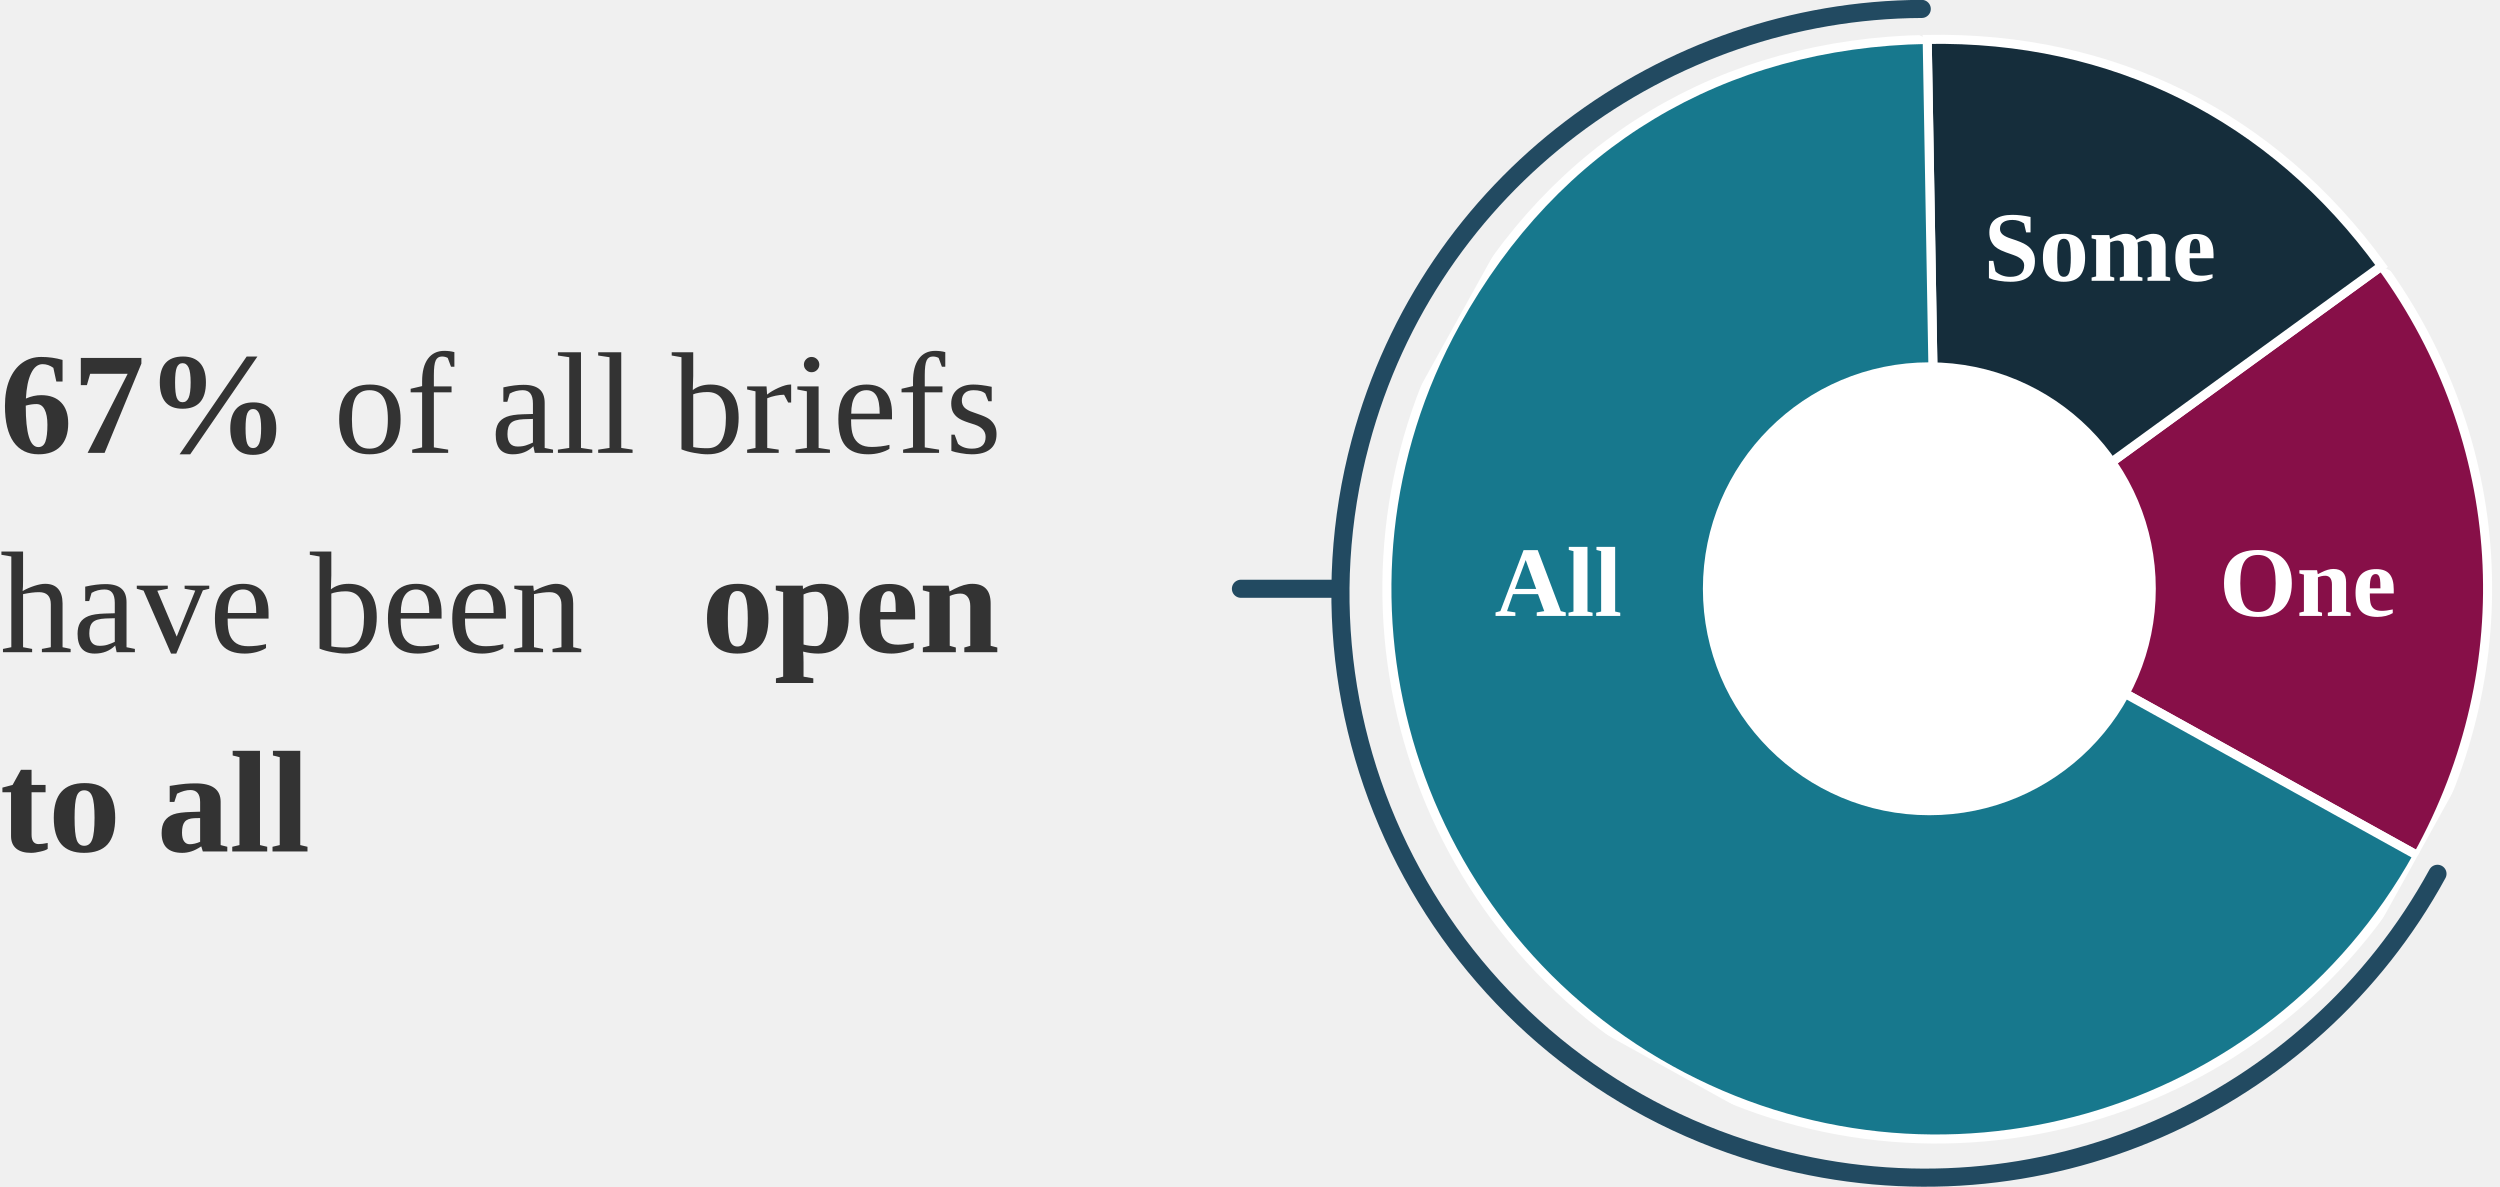
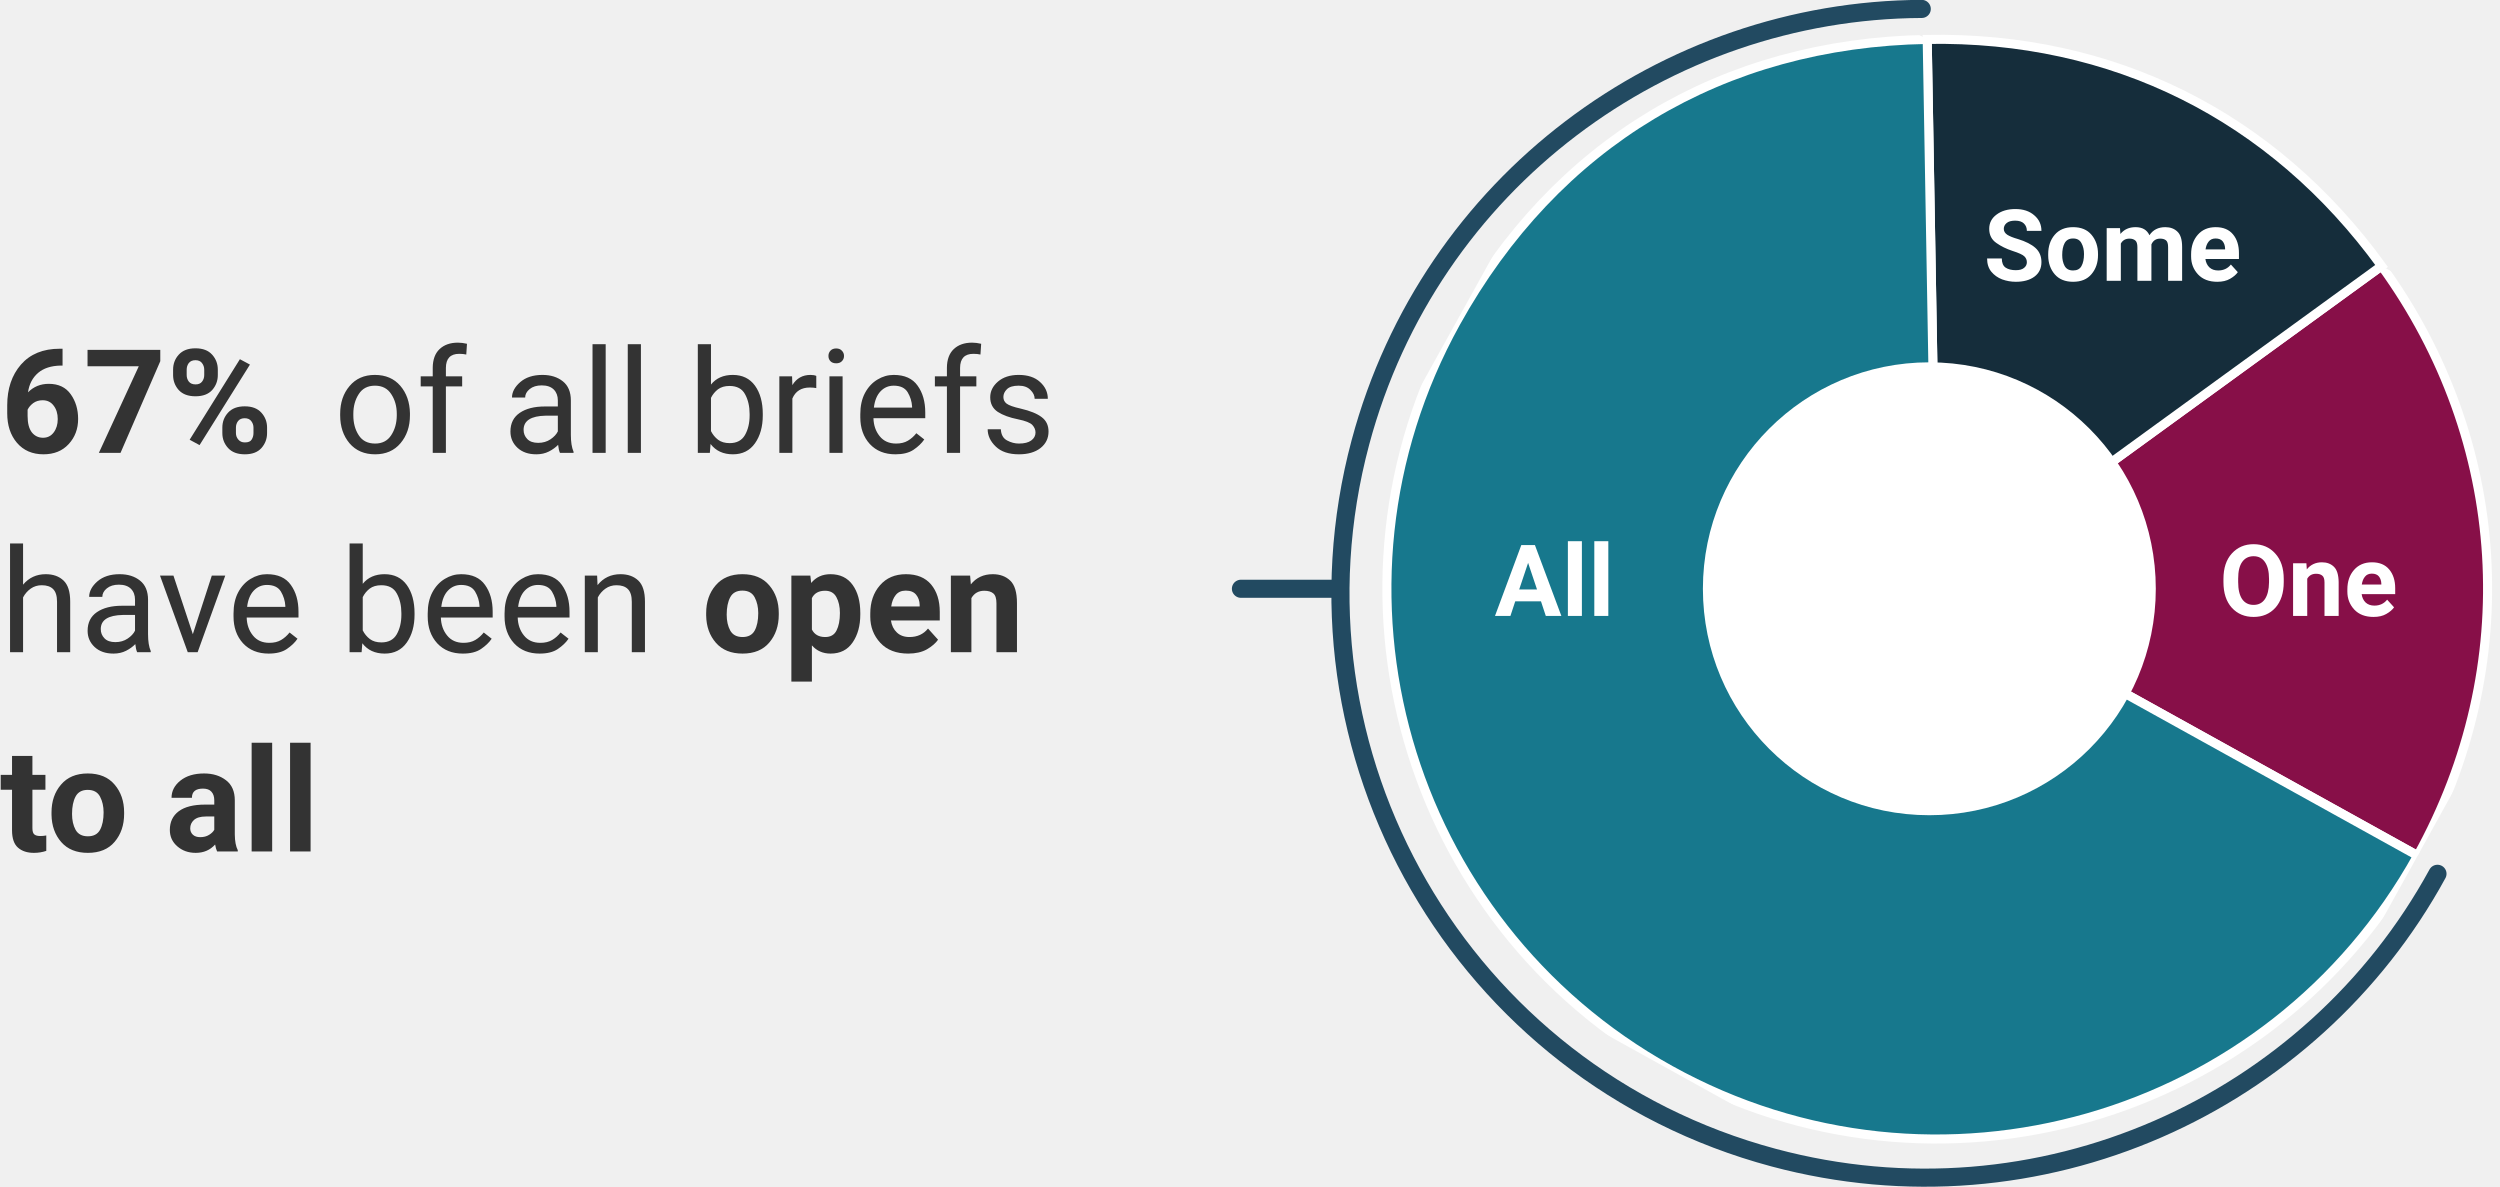
- <svg xmlns="http://www.w3.org/2000/svg" xmlns:xlink="http://www.w3.org/1999/xlink" width="276px" height="131px" viewBox="0 0 276 131" version="1.1">
+ <svg xmlns="http://www.w3.org/2000/svg" xmlns:xlink="http://www.w3.org/1999/xlink" font-family="-apple-system, BlinkMacSystemFont, &quot;Segoe UI&quot;, Roboto, Helvetica, Arial, sans-serif, &quot;Apple Color Emoji&quot;, &quot;Segoe UI Emoji&quot;, &quot;Segoe UI Symbol&quot;" width="276px" height="131px" viewBox="0 0 276 131" version="1.1">
  <defs>
    <polygon id="path-1" points="0.722 0.605 55.733 0.605 55.733 61.302 0.722 61.302" />
    <polygon id="path-3" points="0.192 0.605 113.455 0.605 113.455 122 0.192 122" />
  </defs>
  <g id="Jan-monthly-report-greater-than-768px" stroke="none" stroke-width="1" fill="none" fill-rule="evenodd" transform="translate(-372, -907)">
    <g id="67%-of-all-briefs-have-been-open-to-all" transform="translate(371, 898)">
      <g id="Page-1" stroke-width="1" fill-rule="evenodd" transform="translate(214.5, 74.5) rotate(119) translate(-214.5, -74.5) translate(153, 13)">
        <g id="Group-3" transform="translate(5.207317, 0.13911)">
          <mask id="mask-2" fill="white">
            <use xlink:href="#path-1" />
          </mask>
          <g id="Clip-2" />
          <path d="M55.733,61.302 L0.722,35.65 C10.809,14.019 31.866,0.604 55.733,0.604 L55.733,61.302 Z" id="Fill-1" stroke="#FFFFFF" fill="#870F48" mask="url(#mask-2)" />
        </g>
        <path d="M60.94,61.442 L8.375,91.791 C-1.883,74.023 -2.741,54.383 5.929,35.79 L60.94,61.442 Z" id="Fill-4" stroke="#FFFFFF" fill="#152D3B" />
        <g id="Group-8" transform="translate(8.182927, 0.13911)">
          <mask id="mask-4" fill="white">
            <use xlink:href="#path-3" />
          </mask>
          <g id="Clip-7" />
          <path d="M52.757,61.302 L52.757,0.604 C86.28,0.604 113.455,27.78 113.455,61.302 C113.455,94.825 86.28,122 52.757,122 C30.097,122 11.522,111.276 0.192,91.651 L52.757,61.302 Z" id="Fill-6" stroke="#FFFFFF" fill="#17788D" mask="url(#mask-4)" />
        </g>
      </g>
      <path d="M138,74 L148,74" id="Line-Copy-15" stroke="#224A61" stroke-width="2" stroke-linecap="round" transform="translate(143, 75) scale(-1, 1) translate(-143, -75) " />
      <text id="67%-of-all-briefs-ha" font-size="16" font-weight="bold" line-spacing="22" fill="#333333">
        <tspan x="1" y="59">67% </tspan>
        <tspan x="37.836" y="59" font-weight="normal">of all briefs </tspan>
        <tspan x="1" y="81" font-weight="normal">have been</tspan>
        <tspan x="78.445" y="81"> open </tspan>
        <tspan x="1" y="103">to all</tspan>
      </text>
      <text id="One" font-size="11" font-weight="bold" fill="#FFFFFF">
        <tspan x="246" y="77">One</tspan>
      </text>
      <text id="Some" font-size="11" font-weight="bold" fill="#FFFFFF">
        <tspan x="220" y="40">Some</tspan>
      </text>
      <text id="All" font-size="11" font-weight="bold" fill="#FFFFFF">
        <tspan x="166" y="77">All</tspan>
      </text>
      <path d="M228.446,138.726 C255.807,131.258 275.92,106.226 275.92,76.497 C275.92,40.875 247.043,11.997 211.42,11.997 C181.057,11.997 155.593,32.978 148.737,61.233" id="Oval-3" stroke="#224A61" stroke-width="2" stroke-linecap="round" transform="translate(212.3287, 75.36162) rotate(-165) translate(-212.3287, -75.36162) " />
      <circle id="Oval-Copy" fill="#FFFFFF" fill-rule="evenodd" cx="214" cy="74" r="25" />
    </g>
  </g>
</svg>
